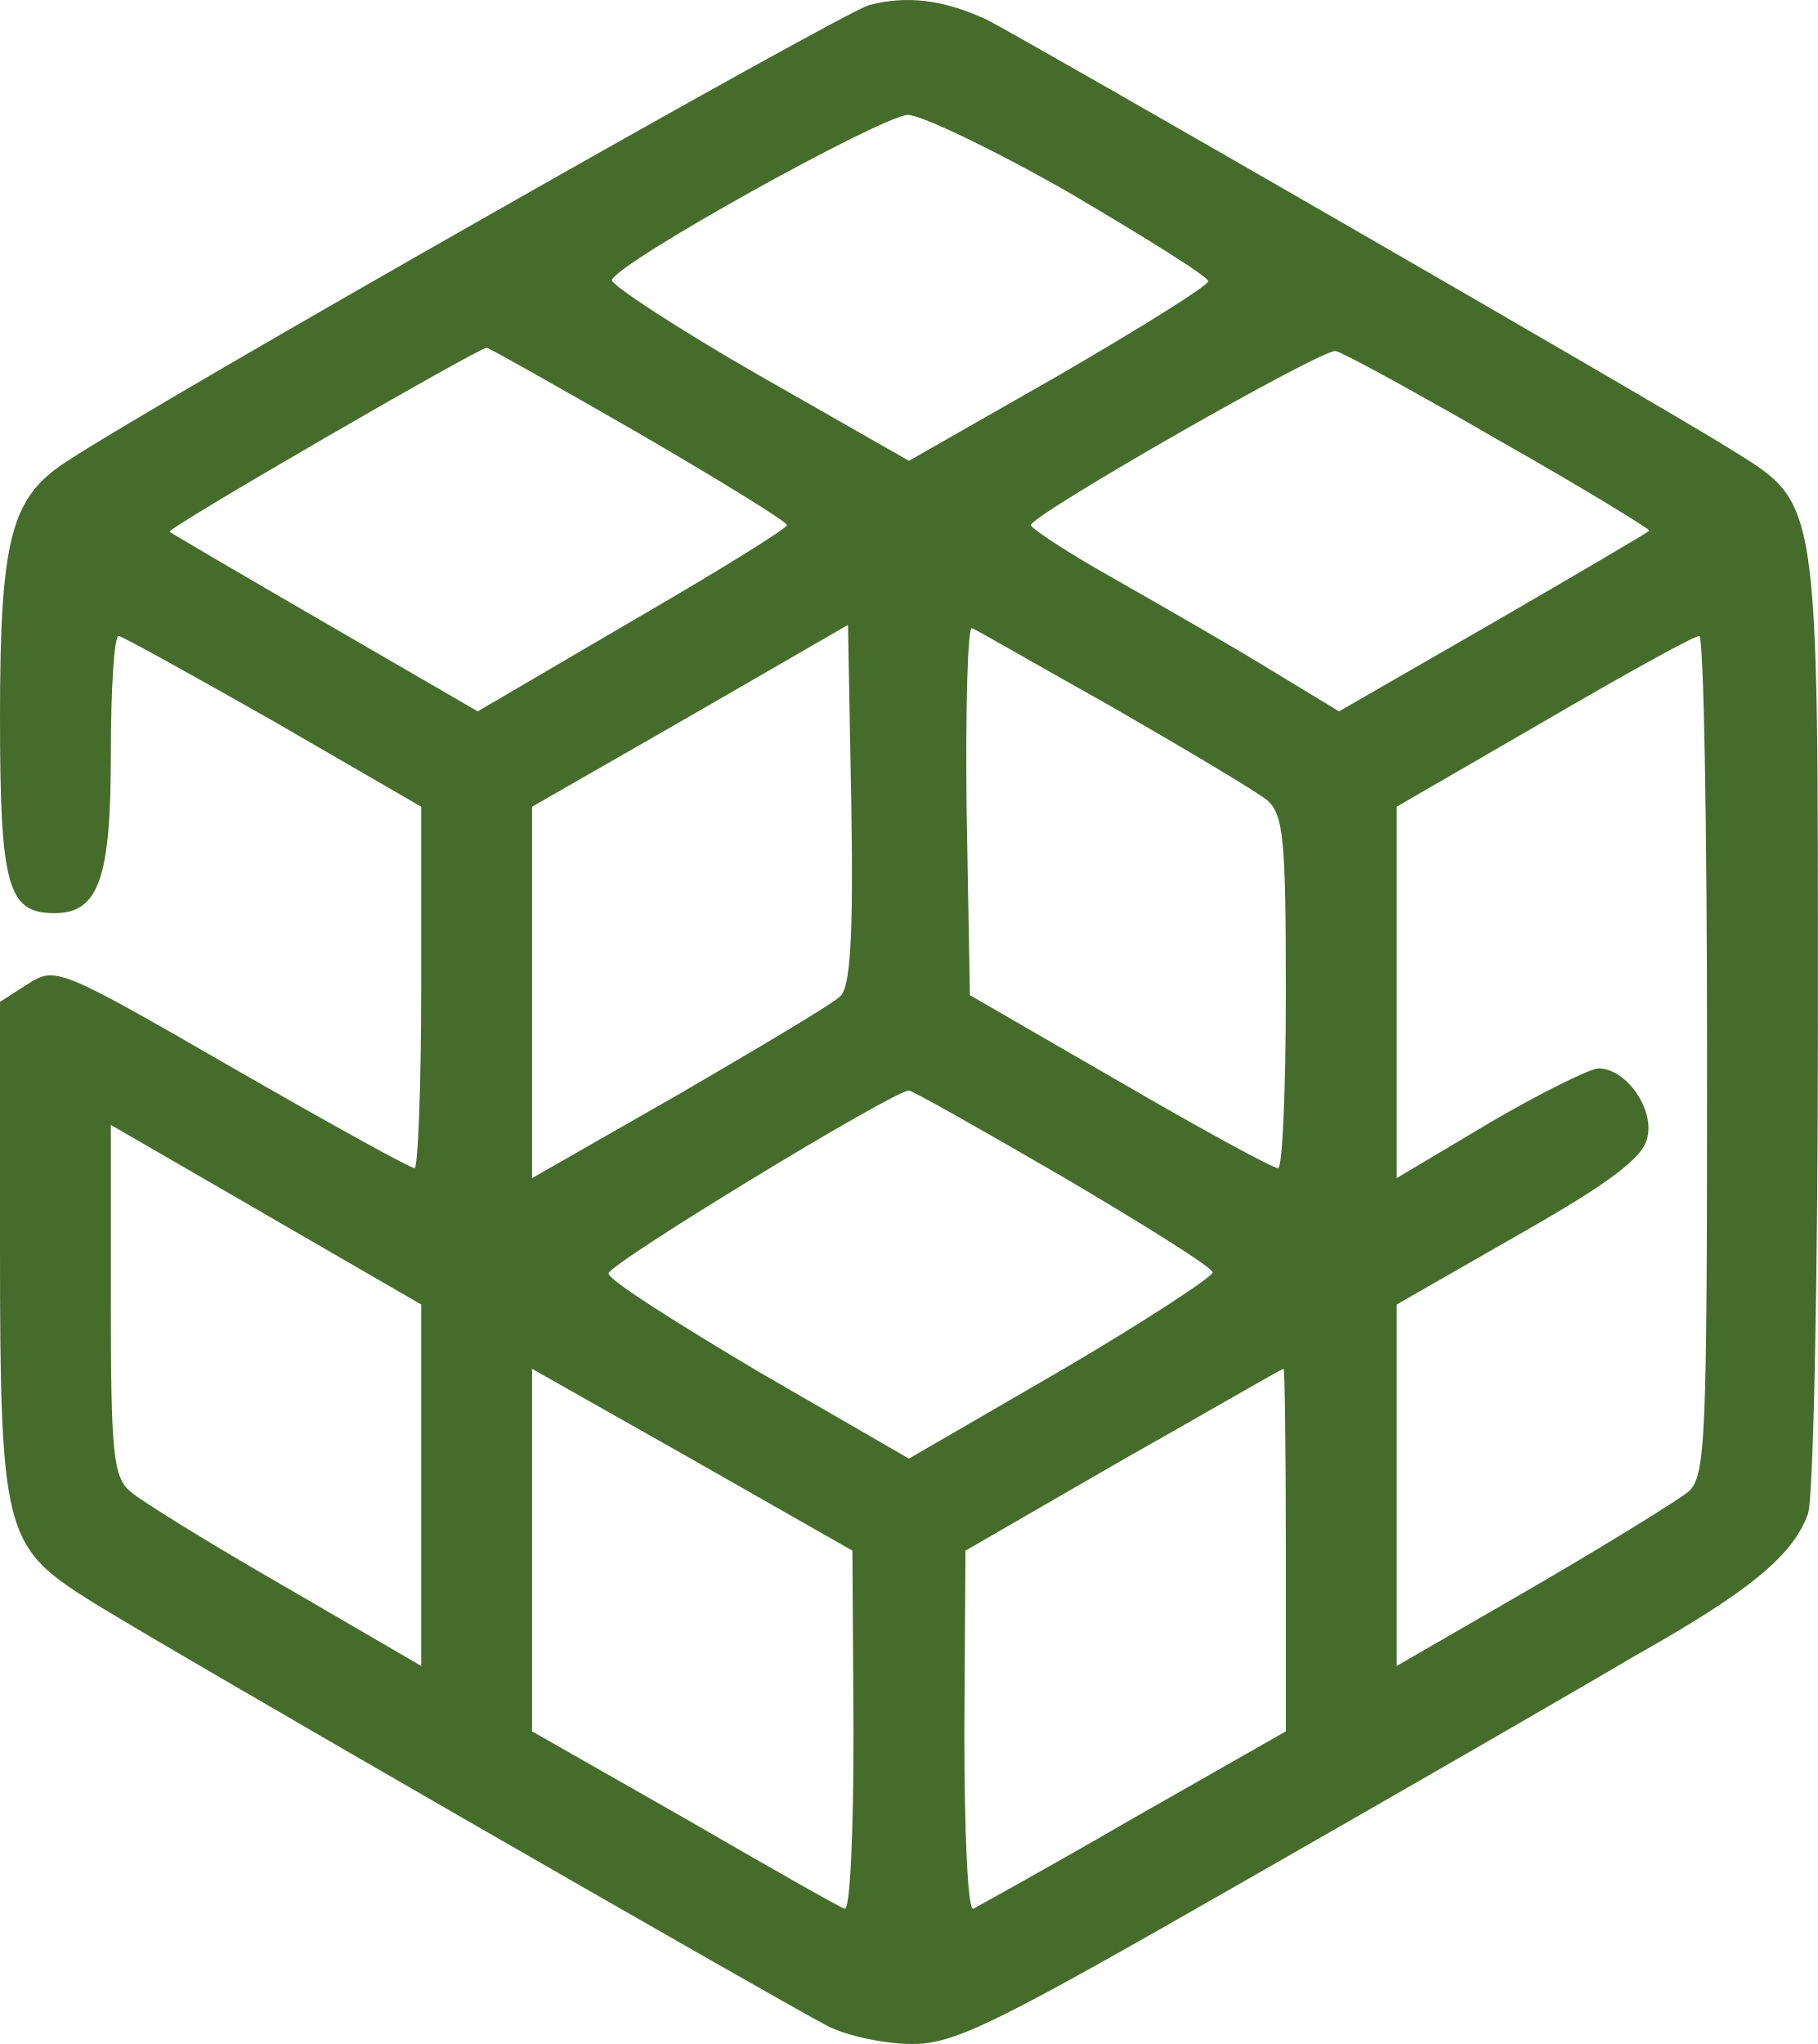
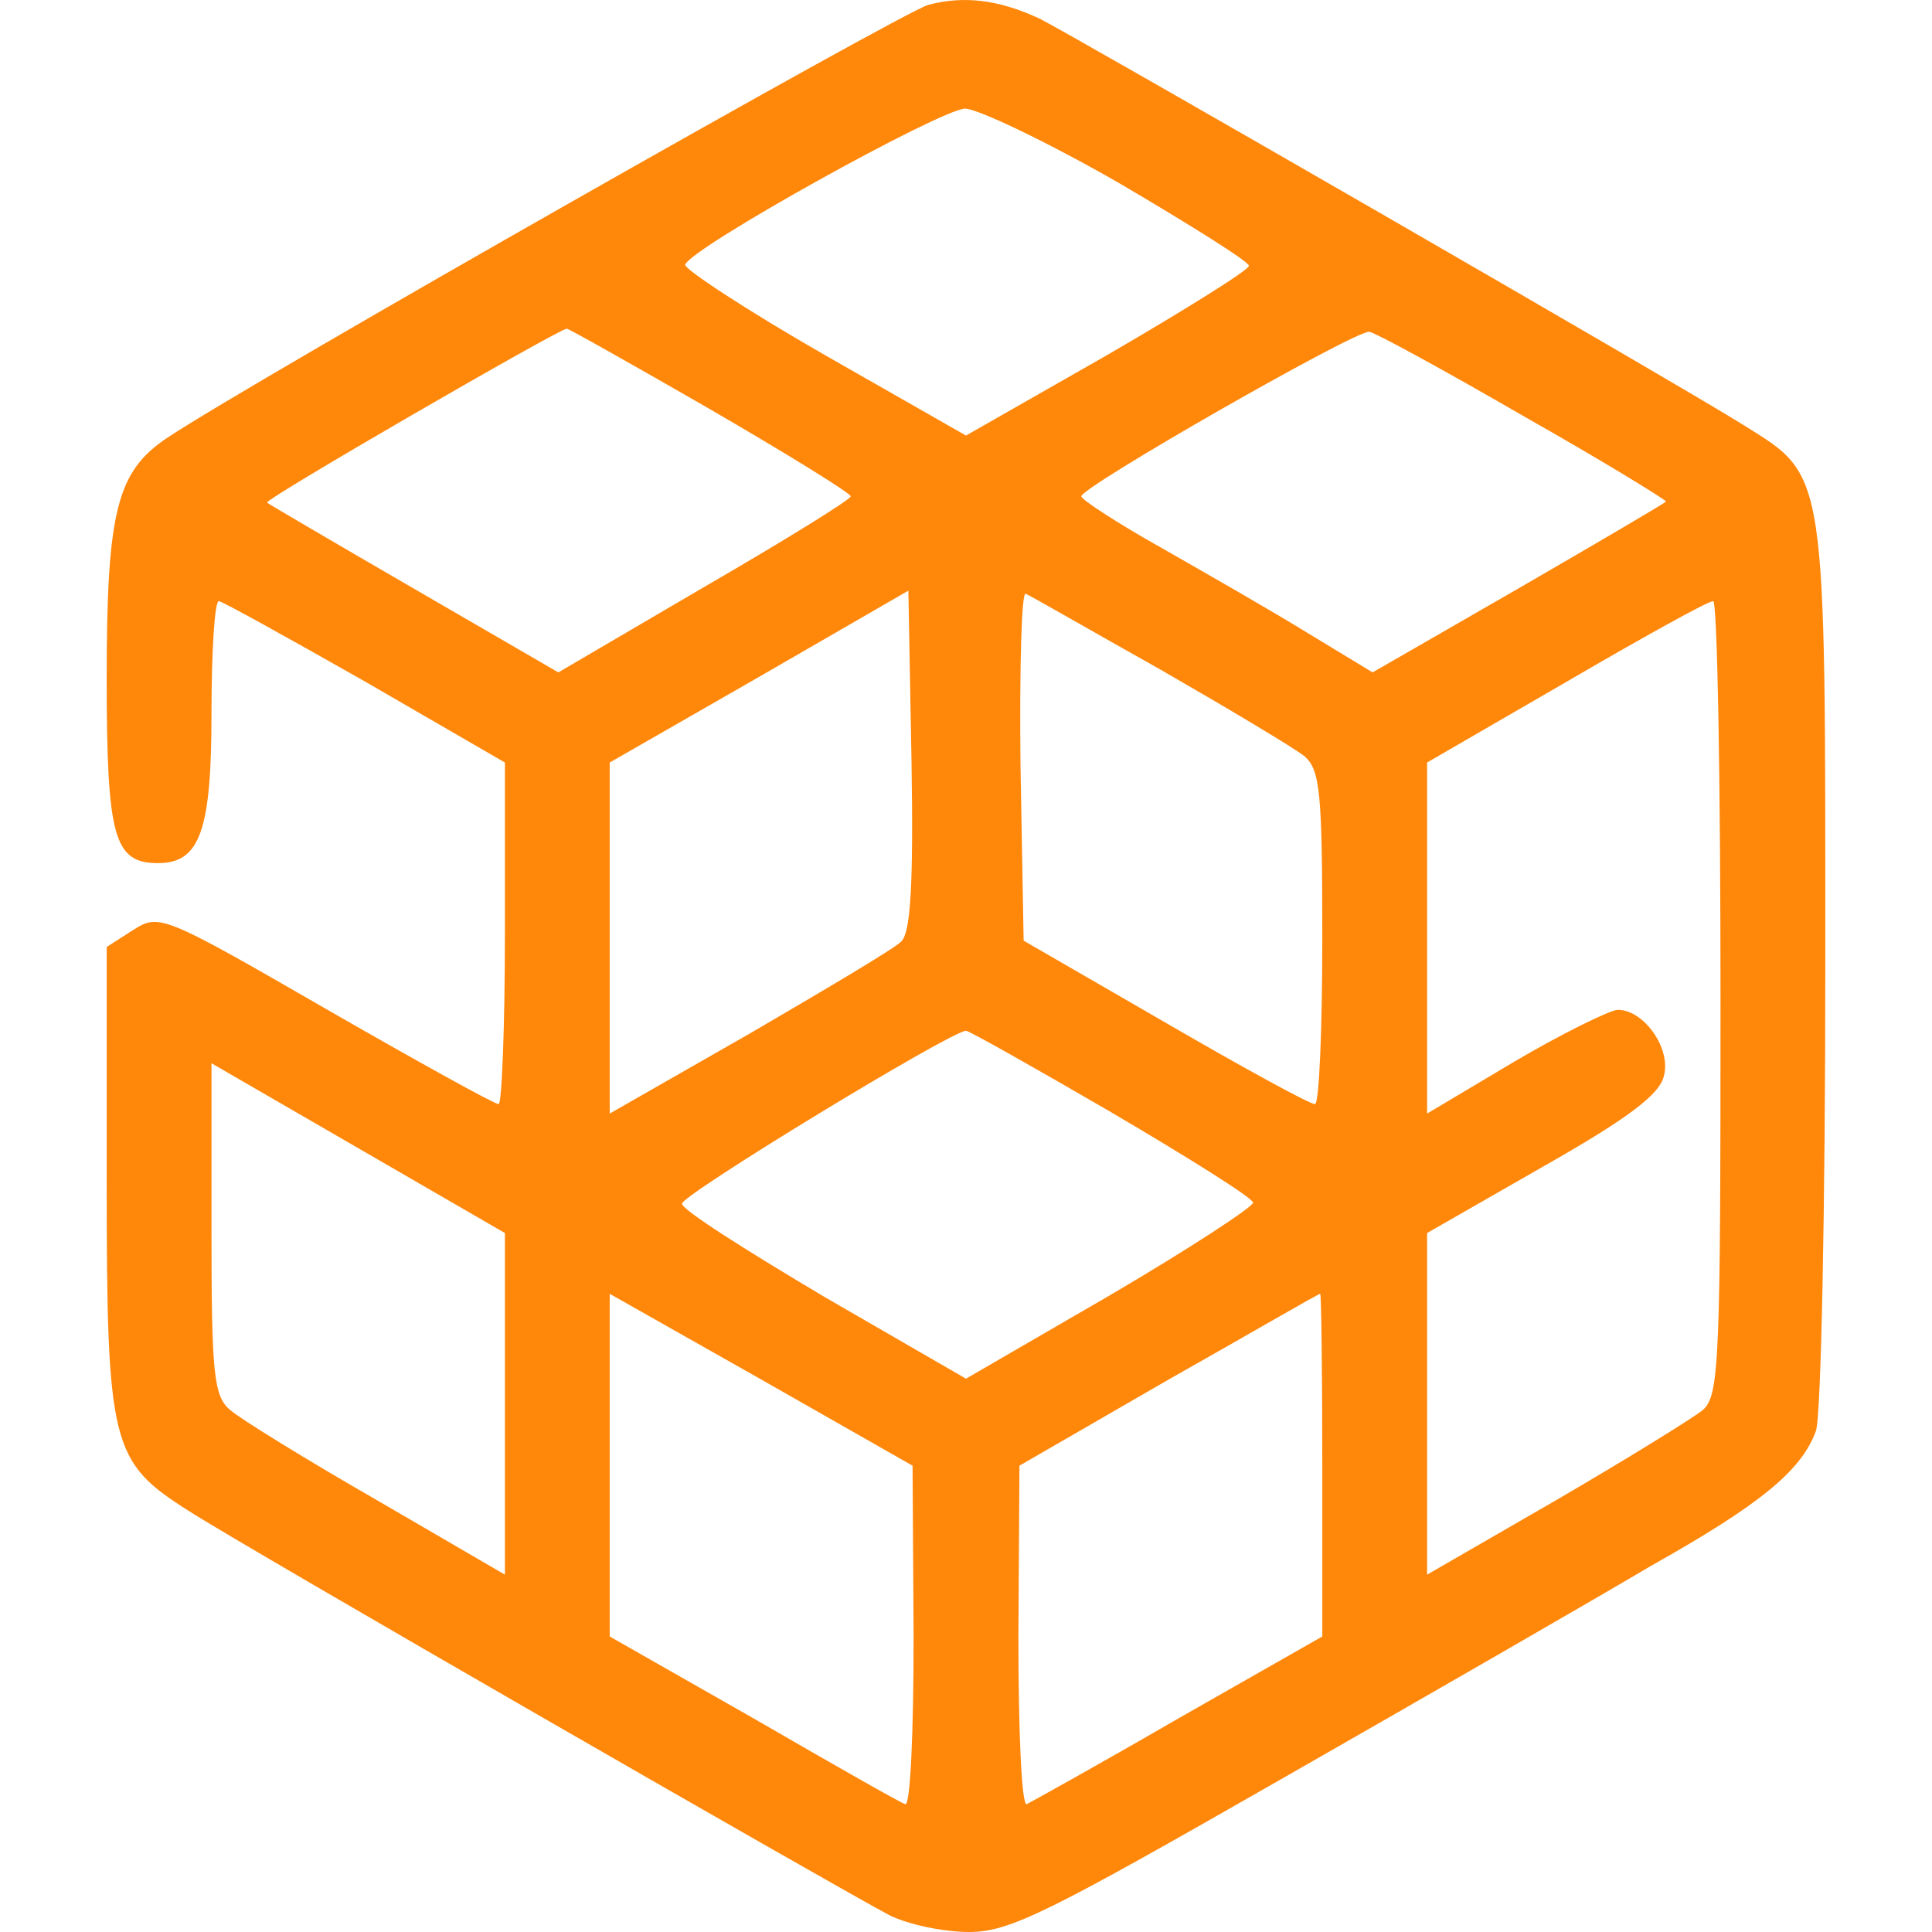
- <svg xmlns="http://www.w3.org/2000/svg" viewBox="193.728 158.66 82 92.182">
-   <path d="M 232.928 158.892 C 231.678 159.242 200.678 176.842 196.628 179.542 C 194.228 181.142 193.728 182.992 193.728 190.992 C 193.728 198.642 194.078 199.842 196.178 199.842 C 198.178 199.842 198.728 198.292 198.728 192.692 C 198.728 189.742 198.878 187.342 199.078 187.342 C 199.228 187.342 202.378 189.092 206.078 191.192 L 212.728 195.042 L 212.728 203.192 C 212.728 207.692 212.578 211.342 212.428 211.342 C 212.228 211.342 208.528 209.292 204.178 206.792 C 196.378 202.292 196.228 202.242 194.978 203.042 L 193.728 203.842 L 193.728 214.892 C 193.728 227.642 193.928 228.392 197.628 230.742 C 200.428 232.542 228.778 248.842 231.078 250.042 C 231.978 250.492 233.678 250.842 234.878 250.842 C 236.828 250.842 238.678 249.892 249.778 243.542 C 256.778 239.542 264.678 234.992 267.378 233.392 C 272.628 230.442 274.578 228.842 275.278 226.942 C 275.528 226.292 275.728 216.342 275.728 204.742 C 275.728 180.892 275.828 181.442 271.828 178.942 C 268.728 176.992 239.828 160.342 238.228 159.542 C 236.278 158.642 234.628 158.442 232.928 158.892 Z M 242.028 167.392 C 245.428 169.392 248.228 171.142 248.228 171.342 C 248.228 171.542 245.178 173.442 241.478 175.592 L 234.728 179.442 L 227.978 175.592 C 224.228 173.442 221.278 171.492 221.328 171.292 C 221.578 170.492 233.478 163.892 234.678 163.842 C 235.278 163.842 238.628 165.442 242.028 167.392 Z M 222.528 178.192 C 226.228 180.342 229.228 182.192 229.228 182.342 C 229.228 182.492 226.078 184.442 222.278 186.642 L 215.278 190.742 L 208.378 186.742 C 204.578 184.542 201.428 182.692 201.378 182.642 C 201.228 182.492 215.328 174.342 215.678 174.342 C 215.778 174.342 218.878 176.092 222.528 178.192 Z M 261.378 178.542 C 265.178 180.692 268.178 182.542 268.128 182.592 C 268.028 182.692 264.878 184.542 261.078 186.742 L 254.128 190.742 L 251.078 188.892 C 249.378 187.842 246.228 186.042 244.128 184.842 C 241.978 183.642 240.228 182.492 240.228 182.342 C 240.228 181.892 253.428 174.342 253.978 174.492 C 254.278 174.542 257.578 176.342 261.378 178.542 Z M 231.628 203.592 C 231.278 203.942 227.978 205.892 224.378 207.992 L 217.728 211.792 L 217.728 203.442 L 217.728 195.042 L 224.878 190.942 L 231.978 186.842 L 232.128 194.942 C 232.228 200.992 232.078 203.192 231.628 203.592 Z M 243.978 190.592 C 247.278 192.492 250.378 194.342 250.878 194.742 C 251.628 195.392 251.728 196.492 251.728 203.442 C 251.728 207.792 251.578 211.342 251.378 211.342 C 251.128 211.342 247.928 209.592 244.228 207.442 L 237.478 203.542 L 237.328 195.142 C 237.278 190.542 237.378 186.842 237.578 186.992 C 237.828 187.092 240.678 188.742 243.978 190.592 Z M 270.728 206.242 C 270.728 223.642 270.678 225.242 269.878 225.942 C 269.378 226.342 266.228 228.292 262.878 230.242 L 256.728 233.792 L 256.728 225.642 L 256.728 217.492 L 262.228 214.342 C 266.278 212.042 267.828 210.892 268.028 209.992 C 268.378 208.692 267.078 206.842 265.828 206.842 C 265.478 206.842 263.228 207.942 260.928 209.292 L 256.728 211.792 L 256.728 203.442 L 256.728 195.042 L 263.378 191.192 C 266.978 189.092 270.128 187.342 270.378 187.342 C 270.578 187.342 270.728 195.842 270.728 206.242 Z M 241.678 211.742 C 245.328 213.892 248.378 215.792 248.428 216.042 C 248.428 216.242 245.378 218.242 241.628 220.442 L 234.728 224.442 L 227.978 220.542 C 224.278 218.342 221.178 216.392 221.178 216.092 C 221.128 215.692 234.028 207.842 234.728 207.842 C 234.878 207.842 237.978 209.592 241.678 211.742 Z M 212.728 225.642 L 212.728 233.792 L 206.628 230.242 C 203.228 228.292 200.078 226.342 199.628 225.942 C 198.828 225.292 198.728 224.192 198.728 217.292 L 198.728 209.392 L 205.728 213.442 L 212.728 217.492 L 212.728 225.642 Z M 232.228 236.742 C 232.228 241.242 232.078 244.842 231.828 244.742 C 231.628 244.692 228.378 242.842 224.578 240.642 L 217.728 236.742 L 217.728 228.592 L 217.728 220.392 L 224.978 224.492 L 232.178 228.592 L 232.228 236.742 Z M 251.728 228.542 L 251.728 236.742 L 244.878 240.642 C 241.078 242.842 237.828 244.642 237.628 244.742 C 237.378 244.842 237.228 241.242 237.228 236.742 L 237.278 228.592 L 244.378 224.492 C 248.278 222.292 251.528 220.392 251.628 220.392 C 251.678 220.342 251.728 224.042 251.728 228.542 Z" fill="#466C2B" />
+ <svg xmlns="http://www.w3.org/2000/svg" id="SvgjsSvg1012" width="288" height="288" version="1.1">
+   <defs id="SvgjsDefs1013" />
+   <g id="SvgjsG1014">
+     <svg viewBox="193.728 158.66 82 92.182" width="288" height="288">
+       <path fill="#ff870a" d="M 232.928 158.892 C 231.678 159.242 200.678 176.842 196.628 179.542 C 194.228 181.142 193.728 182.992 193.728 190.992 C 193.728 198.642 194.078 199.842 196.178 199.842 C 198.178 199.842 198.728 198.292 198.728 192.692 C 198.728 189.742 198.878 187.342 199.078 187.342 C 199.228 187.342 202.378 189.092 206.078 191.192 L 212.728 195.042 L 212.728 203.192 C 212.728 207.692 212.578 211.342 212.428 211.342 C 212.228 211.342 208.528 209.292 204.178 206.792 C 196.378 202.292 196.228 202.242 194.978 203.042 L 193.728 203.842 L 193.728 214.892 C 193.728 227.642 193.928 228.392 197.628 230.742 C 200.428 232.542 228.778 248.842 231.078 250.042 C 231.978 250.492 233.678 250.842 234.878 250.842 C 236.828 250.842 238.678 249.892 249.778 243.542 C 256.778 239.542 264.678 234.992 267.378 233.392 C 272.628 230.442 274.578 228.842 275.278 226.942 C 275.528 226.292 275.728 216.342 275.728 204.742 C 275.728 180.892 275.828 181.442 271.828 178.942 C 268.728 176.992 239.828 160.342 238.228 159.542 C 236.278 158.642 234.628 158.442 232.928 158.892 Z M 242.028 167.392 C 245.428 169.392 248.228 171.142 248.228 171.342 C 248.228 171.542 245.178 173.442 241.478 175.592 L 234.728 179.442 L 227.978 175.592 C 224.228 173.442 221.278 171.492 221.328 171.292 C 221.578 170.492 233.478 163.892 234.678 163.842 C 235.278 163.842 238.628 165.442 242.028 167.392 Z M 222.528 178.192 C 226.228 180.342 229.228 182.192 229.228 182.342 C 229.228 182.492 226.078 184.442 222.278 186.642 L 215.278 190.742 L 208.378 186.742 C 204.578 184.542 201.428 182.692 201.378 182.642 C 201.228 182.492 215.328 174.342 215.678 174.342 C 215.778 174.342 218.878 176.092 222.528 178.192 Z M 261.378 178.542 C 265.178 180.692 268.178 182.542 268.128 182.592 C 268.028 182.692 264.878 184.542 261.078 186.742 L 254.128 190.742 L 251.078 188.892 C 249.378 187.842 246.228 186.042 244.128 184.842 C 241.978 183.642 240.228 182.492 240.228 182.342 C 240.228 181.892 253.428 174.342 253.978 174.492 C 254.278 174.542 257.578 176.342 261.378 178.542 Z M 231.628 203.592 C 231.278 203.942 227.978 205.892 224.378 207.992 L 217.728 211.792 L 217.728 203.442 L 217.728 195.042 L 224.878 190.942 L 231.978 186.842 L 232.128 194.942 C 232.228 200.992 232.078 203.192 231.628 203.592 Z M 243.978 190.592 C 247.278 192.492 250.378 194.342 250.878 194.742 C 251.628 195.392 251.728 196.492 251.728 203.442 C 251.728 207.792 251.578 211.342 251.378 211.342 C 251.128 211.342 247.928 209.592 244.228 207.442 L 237.478 203.542 L 237.328 195.142 C 237.278 190.542 237.378 186.842 237.578 186.992 C 237.828 187.092 240.678 188.742 243.978 190.592 Z M 270.728 206.242 C 270.728 223.642 270.678 225.242 269.878 225.942 C 269.378 226.342 266.228 228.292 262.878 230.242 L 256.728 233.792 L 256.728 225.642 L 256.728 217.492 L 262.228 214.342 C 266.278 212.042 267.828 210.892 268.028 209.992 C 268.378 208.692 267.078 206.842 265.828 206.842 C 265.478 206.842 263.228 207.942 260.928 209.292 L 256.728 211.792 L 256.728 203.442 L 256.728 195.042 L 263.378 191.192 C 266.978 189.092 270.128 187.342 270.378 187.342 C 270.578 187.342 270.728 195.842 270.728 206.242 Z M 241.678 211.742 C 245.328 213.892 248.378 215.792 248.428 216.042 C 248.428 216.242 245.378 218.242 241.628 220.442 L 234.728 224.442 L 227.978 220.542 C 224.278 218.342 221.178 216.392 221.178 216.092 C 221.128 215.692 234.028 207.842 234.728 207.842 C 234.878 207.842 237.978 209.592 241.678 211.742 Z M 212.728 225.642 L 212.728 233.792 L 206.628 230.242 C 203.228 228.292 200.078 226.342 199.628 225.942 C 198.828 225.292 198.728 224.192 198.728 217.292 L 198.728 209.392 L 205.728 213.442 L 212.728 217.492 L 212.728 225.642 Z M 232.228 236.742 C 232.228 241.242 232.078 244.842 231.828 244.742 C 231.628 244.692 228.378 242.842 224.578 240.642 L 217.728 236.742 L 217.728 228.592 L 217.728 220.392 L 224.978 224.492 L 232.178 228.592 L 232.228 236.742 Z M 251.728 228.542 L 251.728 236.742 L 244.878 240.642 C 241.078 242.842 237.828 244.642 237.628 244.742 C 237.378 244.842 237.228 241.242 237.228 236.742 L 237.278 228.592 L 244.378 224.492 C 248.278 222.292 251.528 220.392 251.628 220.392 C 251.678 220.342 251.728 224.042 251.728 228.542 Z" class="color466C2B svgShape" />
+     </svg>
+   </g>
</svg>
